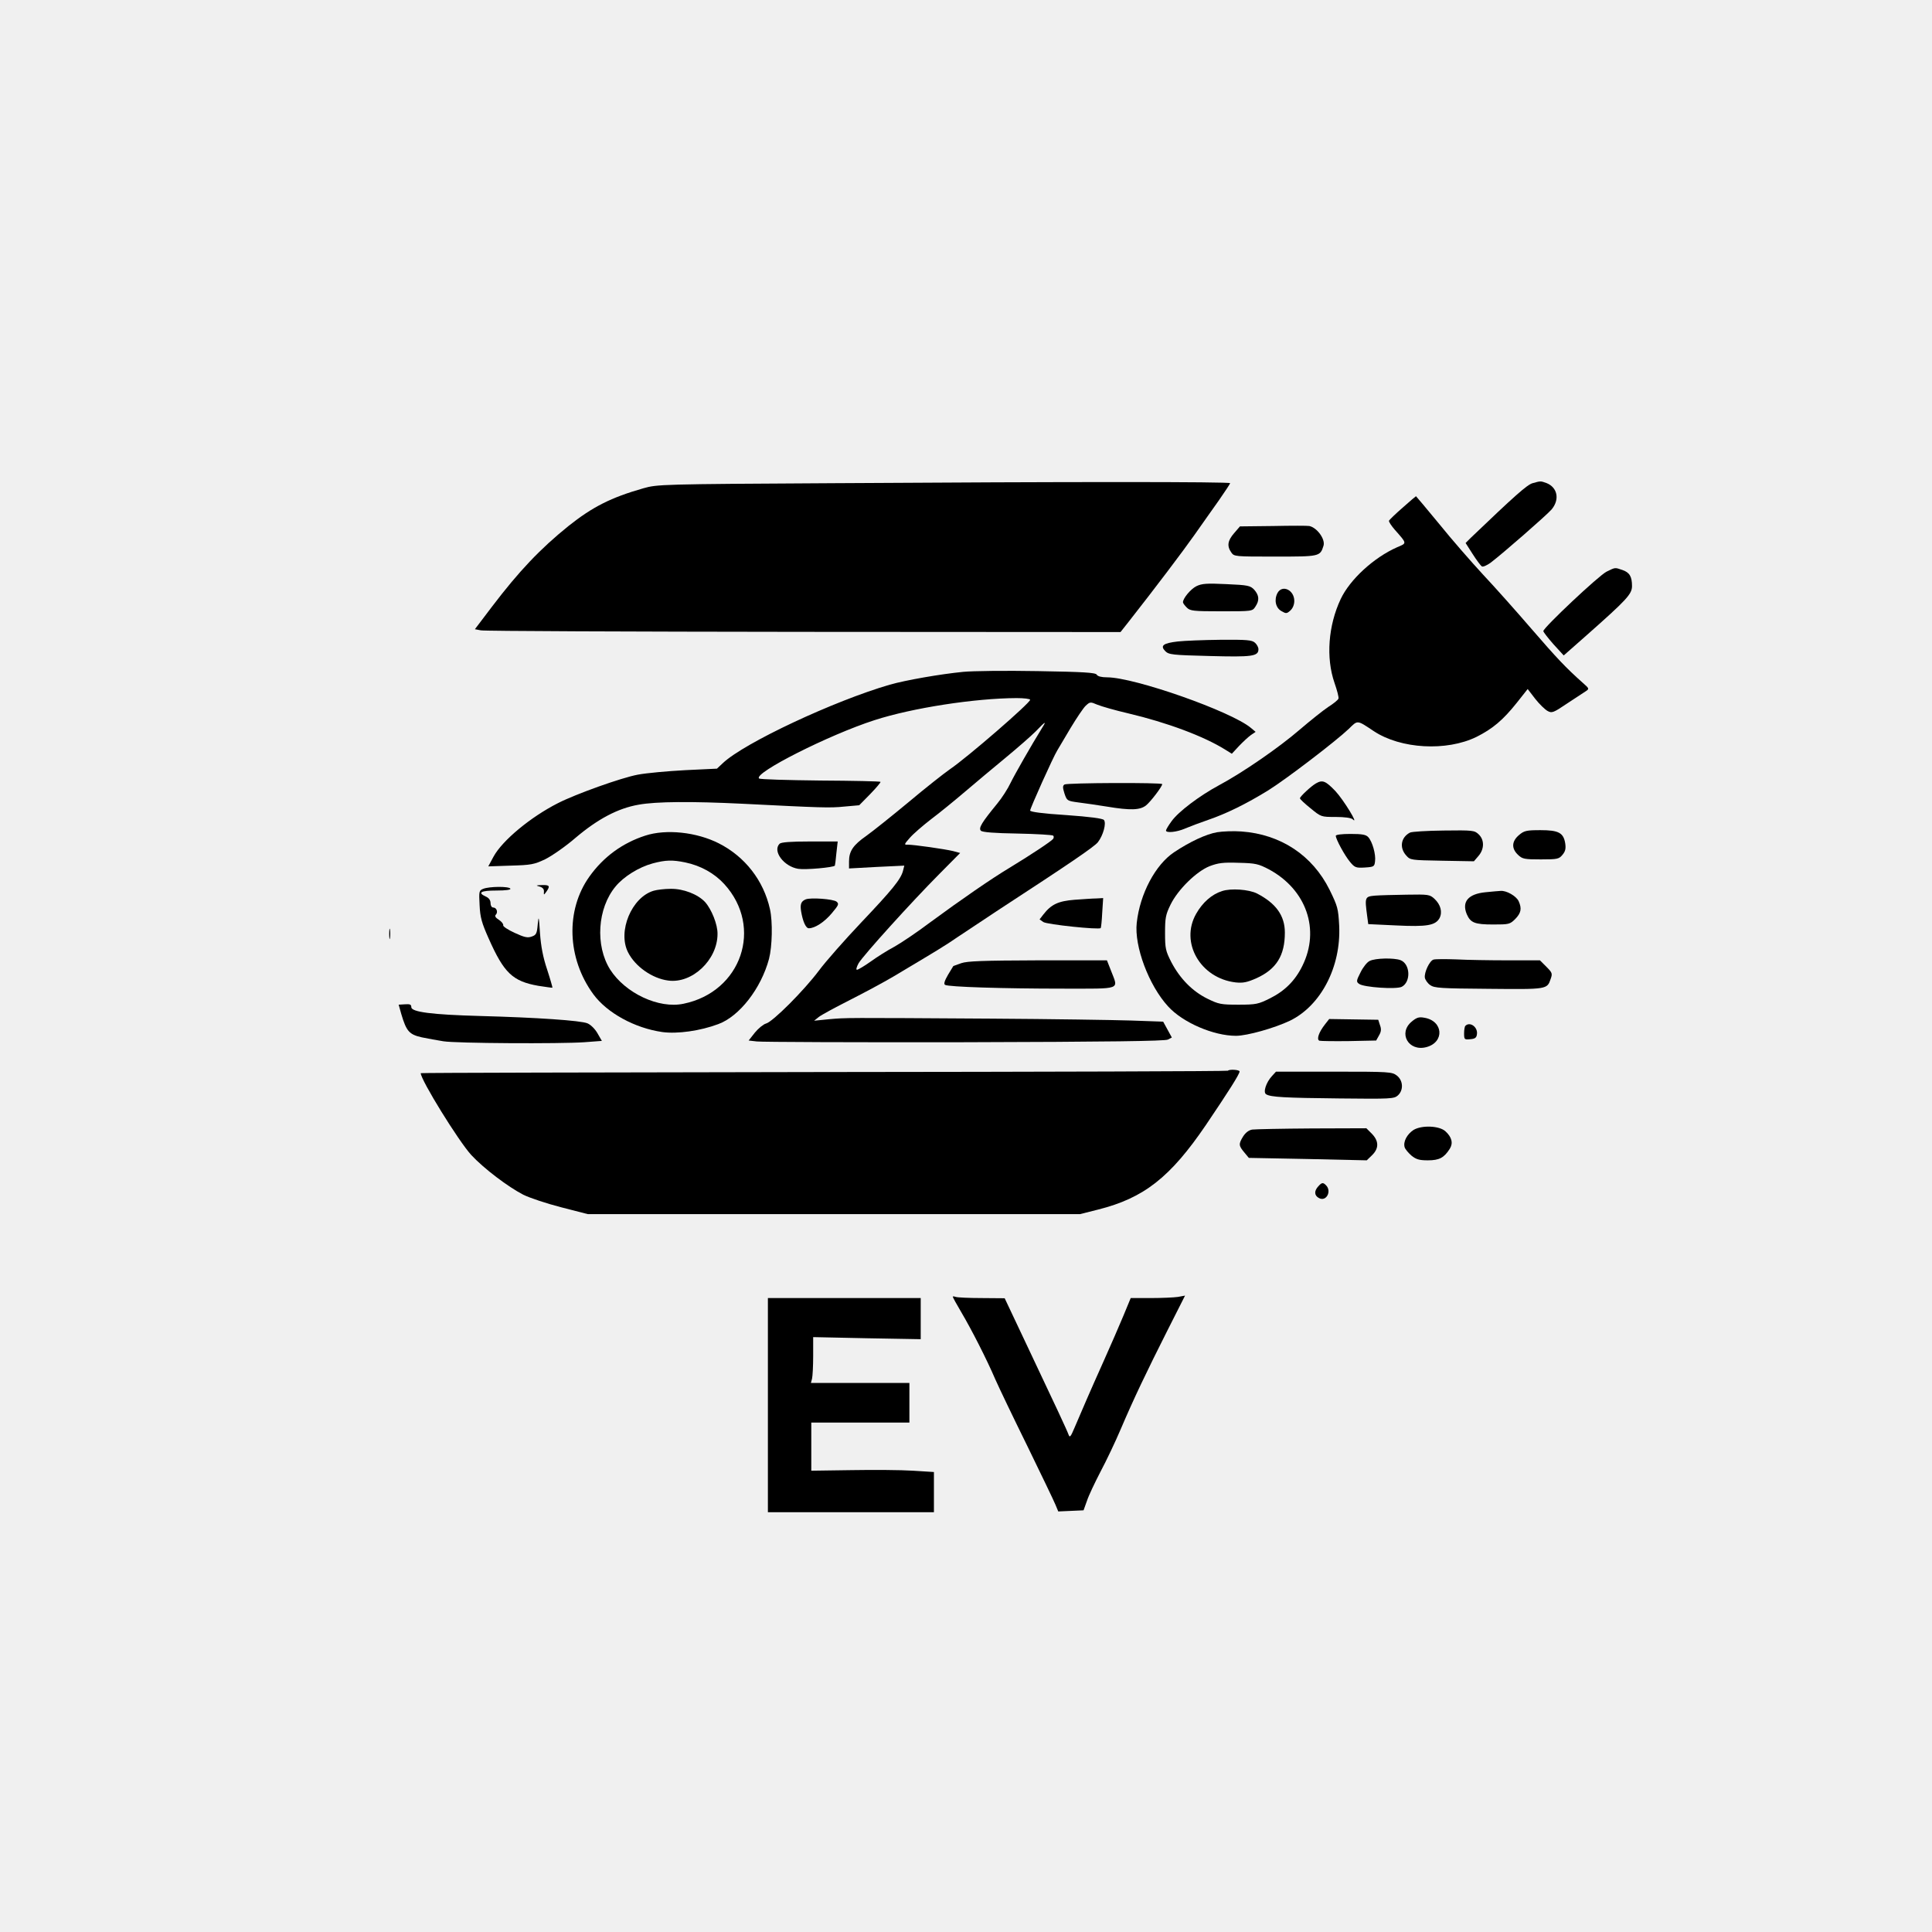
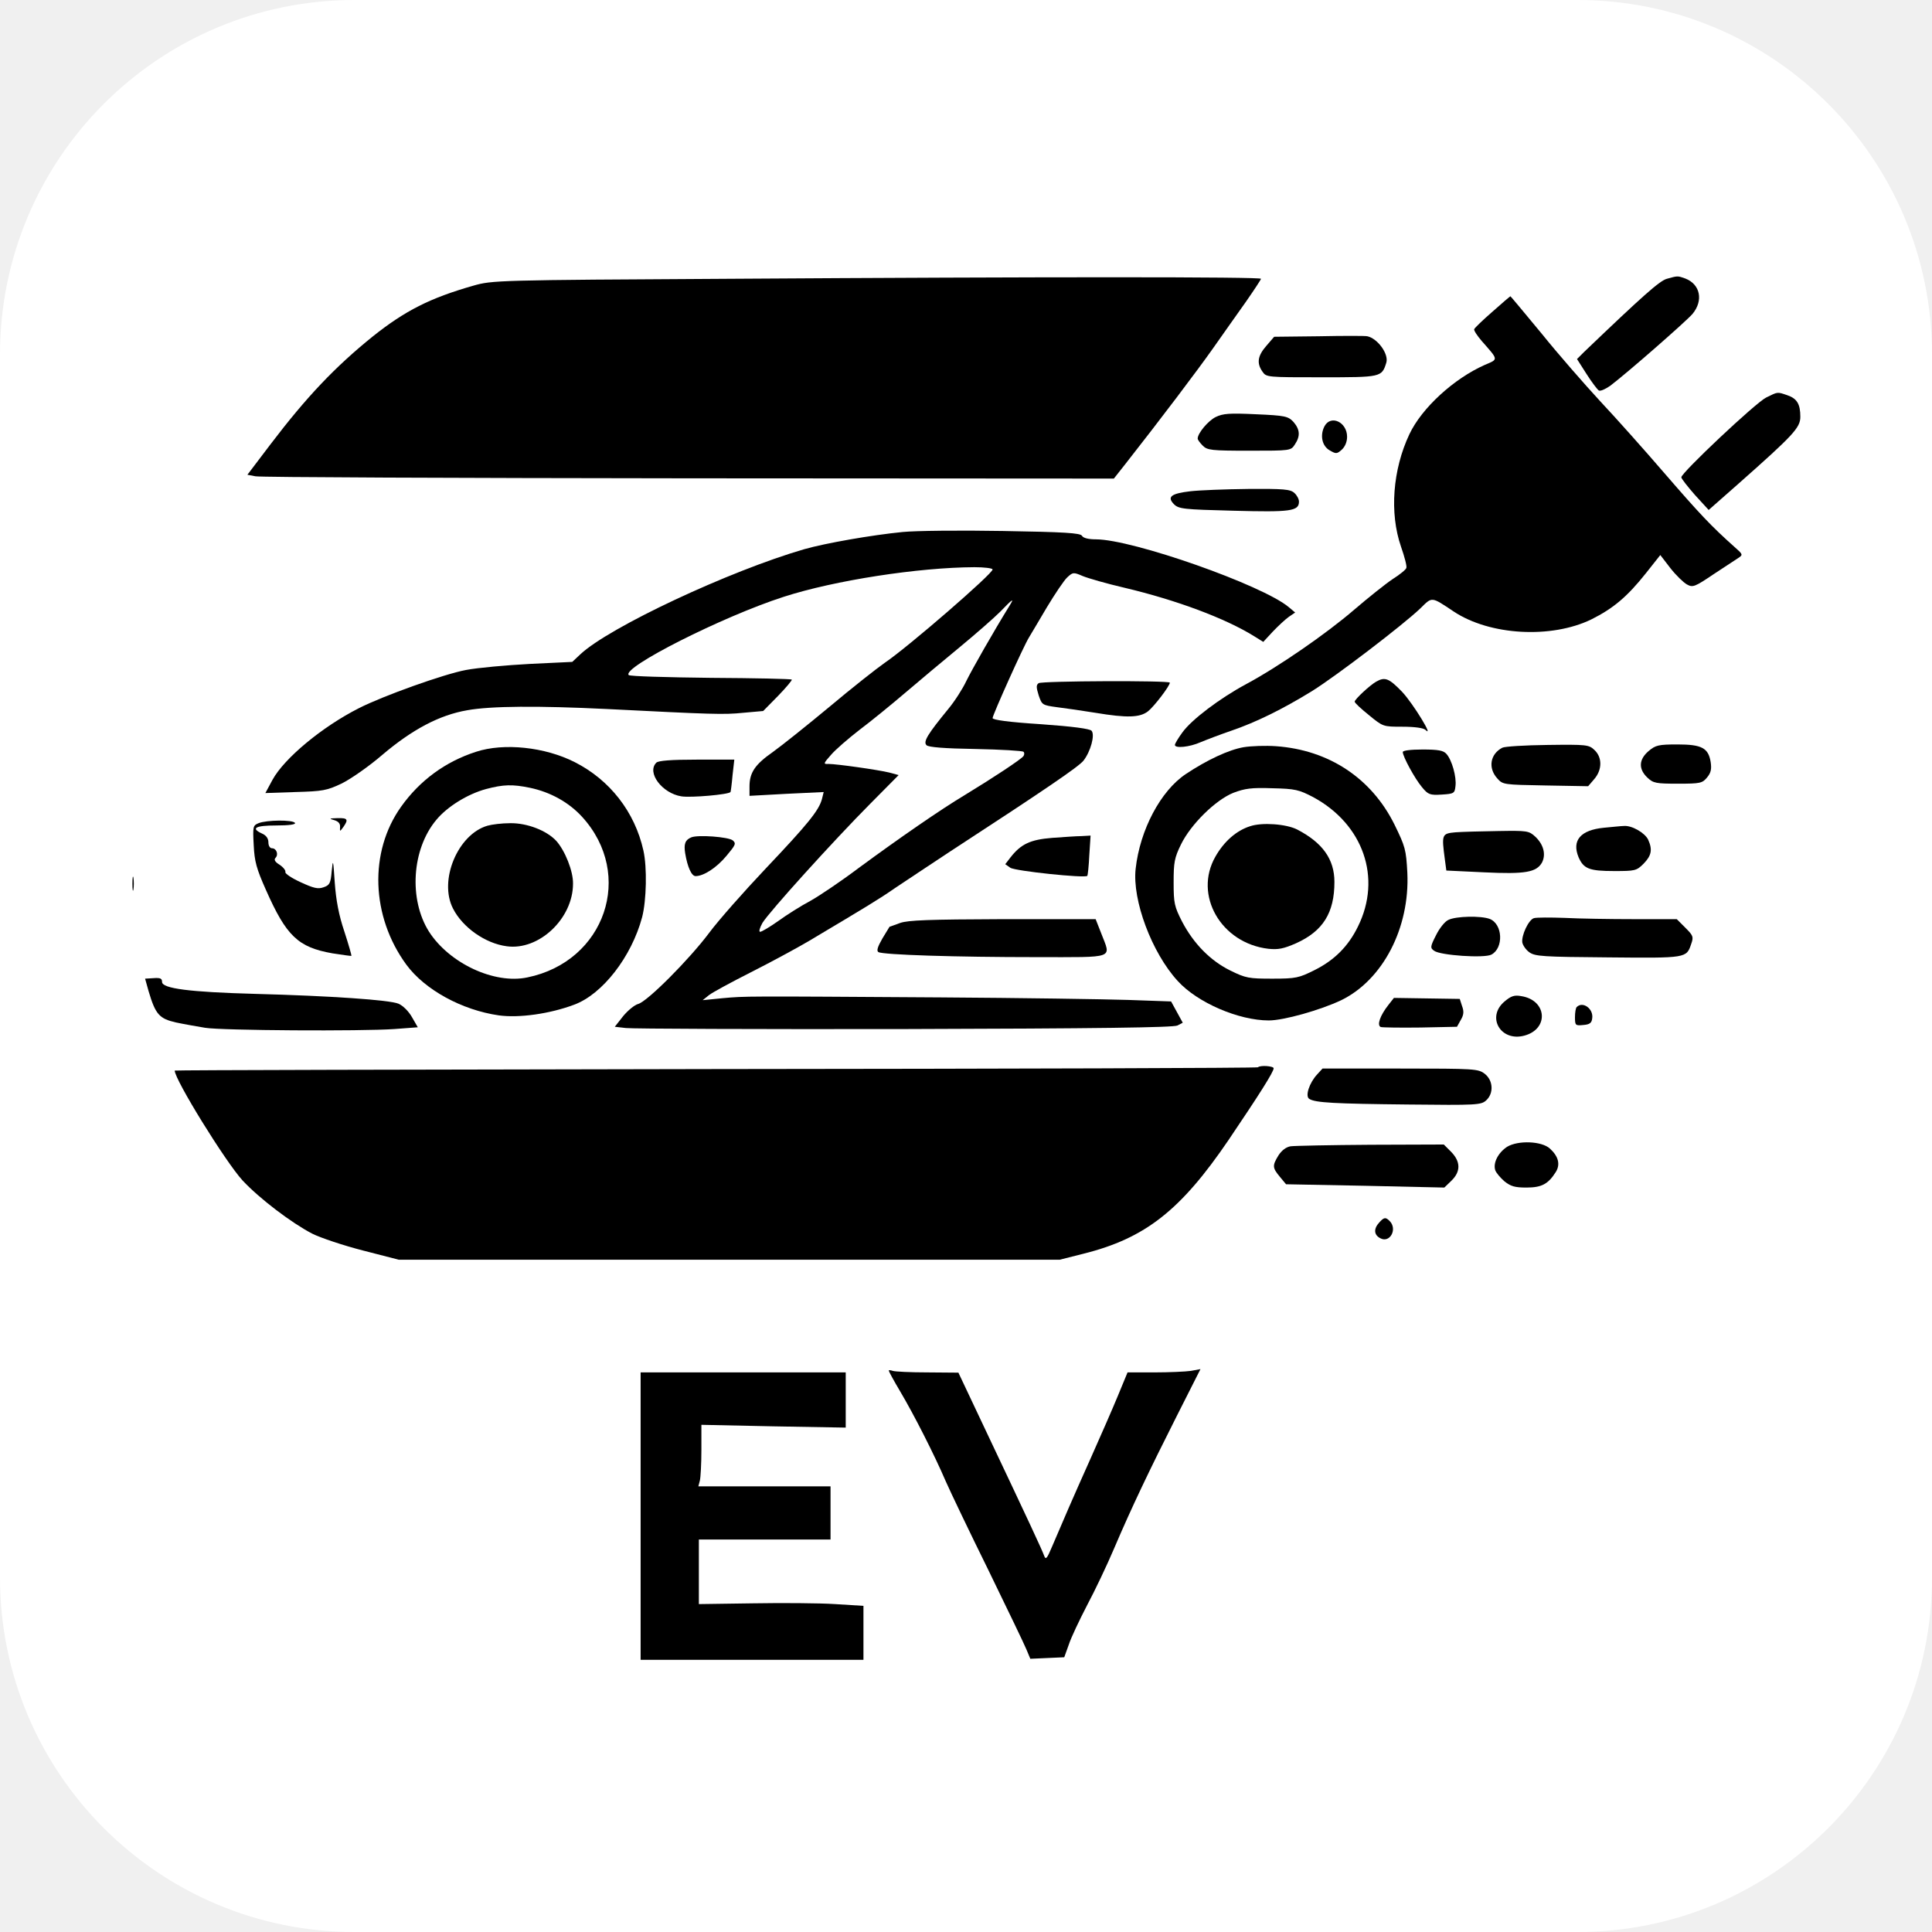
- <svg xmlns="http://www.w3.org/2000/svg" version="1.0" width="1024pt" height="1024pt" viewBox="0 0 1024 1024" preserveAspectRatio="xMidYMid meet">
+ <svg xmlns="http://www.w3.org/2000/svg" version="1.0" width="683" height="683" viewBox="154 146 763 763" preserveAspectRatio="xMidYMid meet">
+   <rect x="154" y="146" width="763" height="763" rx="140" fill="#ffffff" />
  <g transform="translate(0,1024) scale(0.1,-0.1)" fill="#000000" stroke="none">
    <path d="M4420 7679 c-919 -5 -936 -6 -1010 -27 -172 -49 -270 -99 -397 -200 -150 -121 -262 -239 -405 -427 l-91 -120 32 -6 c17 -4 787 -7 1711 -8 l1679 -1 45 57 c139 177 285 370 347 458 39 55 97 138 130 184 32 46 59 87 59 90 0 8 -862 8 -2100 0z" />
    <path d="M8123 7679 c-29 -8 -96 -68 -327 -289 l-28 -28 37 -58 c21 -33 43 -62 49 -66 6 -4 26 5 46 19 67 51 297 252 324 283 44 53 31 117 -28 140 -31 11 -30 11 -73 -1z" />
    <path d="M7434 7549 c-38 -33 -70 -64 -72 -69 -2 -5 12 -26 30 -47 67 -76 66 -71 12 -94 -122 -54 -249 -170 -298 -274 -66 -140 -79 -311 -33 -444 14 -40 24 -78 21 -84 -2 -7 -27 -27 -54 -44 -27 -18 -96 -73 -152 -121 -109 -94 -300 -226 -427 -294 -104 -56 -215 -140 -251 -190 -17 -23 -30 -45 -30 -50 0 -14 57 -9 102 11 24 10 79 31 123 46 96 33 200 84 317 156 96 60 359 261 427 326 48 47 42 48 132 -12 143 -95 386 -108 544 -31 86 43 141 89 215 182 l57 72 40 -52 c22 -28 52 -57 65 -64 23 -13 31 -10 105 40 44 29 88 58 99 65 18 12 17 14 -16 43 -91 81 -139 132 -273 287 -80 93 -195 222 -257 288 -61 66 -166 186 -232 268 -67 81 -122 147 -123 147 -1 0 -33 -27 -71 -61z" />
    <path d="M6748 7452 l-176 -2 -31 -36 c-34 -39 -39 -68 -15 -102 15 -22 19 -22 233 -22 236 0 238 0 256 58 10 34 -34 95 -75 104 -8 2 -94 2 -192 0z" />
    <path d="M8515 7210 c-42 -21 -336 -298 -335 -315 0 -5 25 -37 54 -70 l54 -59 118 104 c217 192 244 221 244 264 0 50 -13 72 -51 85 -41 14 -37 14 -84 -9z" />
    <path d="M6341 7133 c-30 -15 -71 -64 -71 -85 0 -5 9 -17 20 -28 18 -18 33 -20 184 -20 163 0 164 0 180 25 22 33 20 59 -6 89 -21 22 -32 25 -148 30 -105 5 -130 3 -159 -11z" />
    <path d="M6771 7097 c-19 -36 -10 -79 21 -96 24 -14 28 -14 47 3 13 12 21 31 21 51 0 58 -64 88 -89 42z" />
    <path d="M6242 6840 c-77 -9 -94 -22 -66 -51 19 -19 37 -21 235 -26 225 -6 259 -2 259 36 0 10 -8 25 -18 34 -16 15 -43 17 -183 16 -90 -1 -192 -5 -227 -9z" />
    <path d="M5105 6679 c-122 -12 -305 -44 -389 -68 -296 -86 -770 -308 -884 -415 l-32 -30 -168 -8 c-92 -5 -205 -15 -252 -24 -86 -16 -327 -102 -423 -151 -144 -73 -294 -197 -341 -283 l-28 -52 118 4 c109 3 125 6 184 34 36 18 108 68 160 113 118 100 225 157 335 176 93 17 282 18 550 5 417 -21 463 -23 540 -15 l79 7 59 60 c32 33 56 62 54 64 -2 3 -146 6 -320 7 -174 2 -320 6 -324 11 -29 29 370 231 612 309 201 65 532 116 753 117 39 0 72 -4 72 -9 0 -17 -331 -304 -425 -368 -33 -23 -132 -101 -220 -175 -88 -73 -188 -153 -223 -178 -70 -49 -92 -81 -92 -136 l0 -37 146 8 147 7 -7 -28 c-12 -45 -57 -100 -222 -274 -86 -91 -187 -205 -224 -255 -78 -104 -244 -271 -280 -280 -14 -4 -40 -25 -59 -48 l-33 -42 44 -5 c25 -3 520 -5 1101 -4 764 2 1061 6 1077 14 l21 11 -23 42 -23 42 -170 6 c-94 3 -426 8 -740 10 -785 5 -770 5 -860 -3 l-80 -8 25 20 c14 11 88 51 165 90 77 39 181 95 230 124 230 137 275 164 340 209 39 26 138 92 220 146 373 243 505 333 524 357 28 36 46 101 32 118 -7 8 -74 17 -201 26 -126 8 -190 17 -190 24 0 12 122 284 144 319 7 12 39 65 70 118 32 53 68 107 81 119 22 20 24 21 61 5 22 -9 95 -30 164 -46 207 -49 399 -121 512 -191 l37 -23 38 41 c21 22 49 48 63 58 l25 17 -25 21 c-103 87 -617 268 -762 268 -29 0 -50 5 -55 14 -6 11 -69 15 -313 19 -168 3 -345 1 -395 -4z m422 -291 c-62 -100 -149 -253 -171 -298 -14 -30 -46 -80 -71 -110 -81 -99 -100 -129 -86 -143 8 -8 70 -13 194 -15 100 -2 185 -7 189 -11 4 -3 4 -11 0 -17 -8 -12 -120 -86 -232 -154 -95 -57 -256 -168 -419 -288 -69 -52 -155 -110 -191 -130 -36 -19 -93 -55 -126 -79 -34 -24 -66 -43 -72 -43 -6 0 -2 15 9 35 26 43 279 323 427 472 l111 112 -37 10 c-45 11 -208 34 -240 34 -21 -1 -21 1 10 36 18 21 69 65 113 99 44 33 125 99 180 146 55 47 152 128 215 180 63 52 135 115 160 140 50 52 57 56 37 24z" />
    <path d="M6975 6088 c-25 -14 -85 -70 -85 -79 0 -5 25 -28 56 -53 56 -46 56 -46 133 -46 48 0 82 -5 90 -12 37 -36 -48 103 -91 149 -52 54 -68 61 -103 41z" />
    <path d="M5642 6082 c-10 -7 -10 -16 0 -48 13 -38 14 -39 73 -47 33 -4 101 -14 151 -22 126 -21 176 -19 208 6 24 19 86 100 86 113 0 9 -504 7 -518 -2z" />
    <path d="M6451 5829 c-58 -10 -144 -50 -228 -106 -99 -66 -181 -220 -198 -374 -14 -124 64 -332 166 -443 78 -86 241 -156 360 -156 59 0 204 41 286 80 164 80 271 285 261 503 -5 92 -8 103 -51 191 -91 183 -259 294 -467 309 -41 3 -99 1 -129 -4z m275 -197 c198 -107 272 -319 177 -511 -38 -78 -93 -133 -171 -172 -62 -31 -74 -34 -167 -34 -93 0 -105 2 -166 32 -79 39 -145 106 -191 194 -30 59 -33 72 -33 154 0 79 3 97 29 150 39 80 137 176 207 204 45 17 71 21 154 18 91 -2 105 -6 161 -35z" />
    <path d="M6477 5517 c-54 -17 -103 -60 -137 -120 -87 -152 22 -342 209 -364 39 -4 60 0 110 22 106 48 151 120 151 242 0 90 -47 155 -147 207 -43 22 -139 29 -186 13z" />
    <path d="M7473 5827 c-48 -25 -57 -80 -20 -121 22 -25 25 -25 190 -28 l169 -3 24 28 c32 37 32 86 1 115 -22 21 -31 22 -185 20 -89 -1 -170 -6 -179 -11z" />
    <path d="M8051 5814 c-39 -33 -41 -71 -5 -105 23 -22 34 -24 121 -24 89 0 96 2 115 25 15 18 18 33 14 60 -9 56 -35 70 -131 70 -75 0 -87 -3 -114 -26z" />
    <path d="M3420 5811 c-121 -39 -222 -113 -296 -217 -127 -178 -119 -433 21 -624 73 -99 219 -179 365 -200 80 -11 201 6 297 42 112 41 227 189 269 346 17 66 20 196 5 263 -34 153 -133 279 -271 349 -118 60 -280 77 -390 41z m212 -142 c82 -17 155 -58 207 -115 208 -228 91 -571 -216 -634 -131 -28 -309 56 -389 181 -80 127 -68 325 29 441 43 52 123 102 197 122 68 18 104 19 172 5z" />
    <path d="M3465 5519 c-117 -34 -193 -216 -136 -327 38 -75 128 -138 212 -149 127 -18 262 109 262 247 1 50 -32 131 -66 169 -38 41 -115 71 -182 70 -33 0 -73 -5 -90 -10z" />
    <path d="M7080 5810 c0 -18 48 -106 76 -139 24 -29 31 -32 78 -29 48 3 51 5 54 33 5 36 -14 104 -36 128 -12 13 -31 17 -94 17 -47 0 -78 -4 -78 -10z" />
    <path d="M4132 5768 c-39 -39 23 -121 99 -133 38 -6 186 7 194 17 1 2 5 31 8 66 l7 62 -148 0 c-102 0 -152 -4 -160 -12z" />
    <path d="M2860 5541 c17 -5 24 -14 23 -27 -1 -19 -1 -19 13 0 21 30 17 36 -23 35 -33 -1 -35 -2 -13 -8z" />
    <path d="M2561 5529 c-22 -9 -23 -13 -19 -87 3 -64 11 -93 48 -176 81 -183 127 -227 263 -251 40 -6 73 -11 75 -10 1 1 -11 44 -28 96 -22 65 -33 124 -38 194 -6 90 -7 95 -12 45 -4 -48 -8 -56 -32 -64 -22 -8 -39 -4 -91 20 -35 16 -62 34 -60 40 2 6 -8 19 -23 29 -18 11 -23 20 -16 27 13 13 4 38 -14 38 -8 0 -14 10 -14 23 0 16 -9 28 -25 35 -46 21 -27 32 56 32 51 0 78 4 74 10 -8 13 -112 12 -144 -1z" />
    <path d="M7874 5511 c-92 -9 -127 -50 -100 -116 20 -46 42 -55 141 -55 82 0 88 1 116 29 31 32 36 55 18 95 -13 27 -65 57 -96 54 -10 0 -45 -4 -79 -7z" />
    <path d="M7288 5493 c-54 -5 -55 -8 -42 -106 l6 -45 148 -7 c164 -8 208 0 230 39 16 32 6 71 -27 102 -25 23 -32 24 -147 22 -67 -1 -142 -3 -168 -5z" />
    <path d="M4270 5473 c-24 -10 -30 -26 -24 -63 9 -54 25 -90 41 -90 32 0 83 33 122 80 36 43 39 49 25 61 -17 14 -138 23 -164 12z" />
    <path d="M5695 5471 c-86 -7 -123 -24 -165 -78 l-20 -26 20 -14 c19 -13 295 -42 304 -32 2 2 6 39 8 82 l5 77 -36 -2 c-20 0 -72 -4 -116 -7z" />
    <path d="M2063 5290 c0 -25 2 -35 4 -22 2 12 2 32 0 45 -2 12 -4 2 -4 -23z" />
    <path d="M7260 5147 c-14 -6 -36 -34 -49 -61 -23 -45 -23 -50 -7 -61 24 -18 198 -30 226 -15 49 26 45 121 -7 141 -35 13 -133 11 -163 -4z" />
    <path d="M7598 5154 c-21 -6 -50 -68 -46 -96 2 -11 14 -29 28 -39 23 -16 53 -18 312 -20 310 -3 308 -3 327 53 10 28 8 33 -23 64 l-34 34 -169 0 c-94 0 -217 2 -274 5 -57 2 -111 2 -121 -1z" />
    <path d="M5095 5135 c-22 -8 -41 -15 -42 -15 0 0 -13 -21 -28 -46 -19 -33 -24 -49 -16 -54 18 -11 309 -20 623 -20 318 0 296 -8 257 94 l-22 56 -366 0 c-293 -1 -374 -4 -406 -15z" />
    <path d="M2127 4865 c27 -91 42 -108 108 -123 33 -7 85 -16 115 -21 67 -11 618 -14 747 -5 l93 7 -23 40 c-13 23 -35 45 -53 53 -35 15 -268 31 -569 39 -256 7 -365 21 -365 47 0 14 -7 17 -34 15 l-33 -2 14 -50z" />
    <path d="M7482 4825 c-73 -61 -16 -160 78 -135 98 26 90 140 -12 156 -27 5 -40 1 -66 -21z" />
    <path d="M7023 4811 c-33 -42 -46 -80 -30 -87 7 -2 78 -3 157 -2 l144 3 15 27 c12 20 13 34 5 55 l-9 28 -130 2 -130 2 -22 -28z" />
    <path d="M7767 4803 c-4 -3 -7 -22 -7 -40 0 -33 2 -34 33 -31 25 2 33 8 35 26 6 38 -37 69 -61 45z" />
    <path d="M6508 4565 c-2 -3 -966 -6 -2141 -7 -1175 -2 -2137 -4 -2137 -6 0 -36 201 -361 268 -434 67 -72 194 -168 275 -210 34 -17 124 -47 202 -67 l140 -36 1305 0 1305 0 95 24 c243 61 383 171 572 449 121 179 178 269 178 283 0 9 -53 13 -62 4z" />
    <path d="M6742 4537 c-31 -33 -49 -87 -31 -97 24 -15 99 -19 390 -22 270 -3 288 -2 308 16 31 28 28 79 -5 105 -26 20 -38 21 -334 21 l-307 0 -21 -23z" />
    <path d="M7492 4251 c-35 -23 -56 -63 -47 -92 3 -10 20 -30 36 -44 25 -20 41 -25 87 -25 61 0 86 14 116 61 19 30 11 62 -23 93 -33 30 -126 33 -169 7z" />
    <path d="M6637 4253 c-18 -3 -35 -16 -48 -36 -25 -41 -24 -49 6 -85 l24 -29 312 -6 313 -7 28 27 c37 36 37 75 -1 114 l-29 29 -289 -1 c-158 -1 -301 -4 -316 -6z" />
    <path d="M6987 3952 c-23 -25 -21 -49 4 -62 38 -21 69 36 37 68 -16 16 -22 15 -41 -6z" />
    <path d="M5050 3367 c0 -3 20 -40 45 -82 54 -91 135 -250 180 -355 18 -41 94 -200 169 -352 74 -152 142 -293 150 -313 l15 -36 67 3 67 3 18 50 c9 28 42 97 72 155 31 58 79 159 107 225 70 164 138 306 248 524 l93 184 -38 -7 c-21 -3 -86 -6 -144 -6 l-106 0 -38 -92 c-21 -51 -70 -163 -108 -248 -70 -156 -110 -249 -153 -350 -19 -45 -24 -51 -30 -35 -8 23 -65 145 -227 487 l-112 237 -122 1 c-67 0 -128 3 -137 6 -9 3 -16 4 -16 1z" />
    <path d="M4070 2793 l0 -568 440 0 440 0 0 107 0 106 -112 7 c-62 4 -209 5 -326 3 l-212 -3 0 128 0 127 260 0 260 0 0 105 0 105 -261 0 -261 0 6 23 c3 12 6 67 6 121 l0 99 285 -6 285 -5 0 109 0 109 -405 0 -405 0 0 -567z" />
  </g>
</svg>
